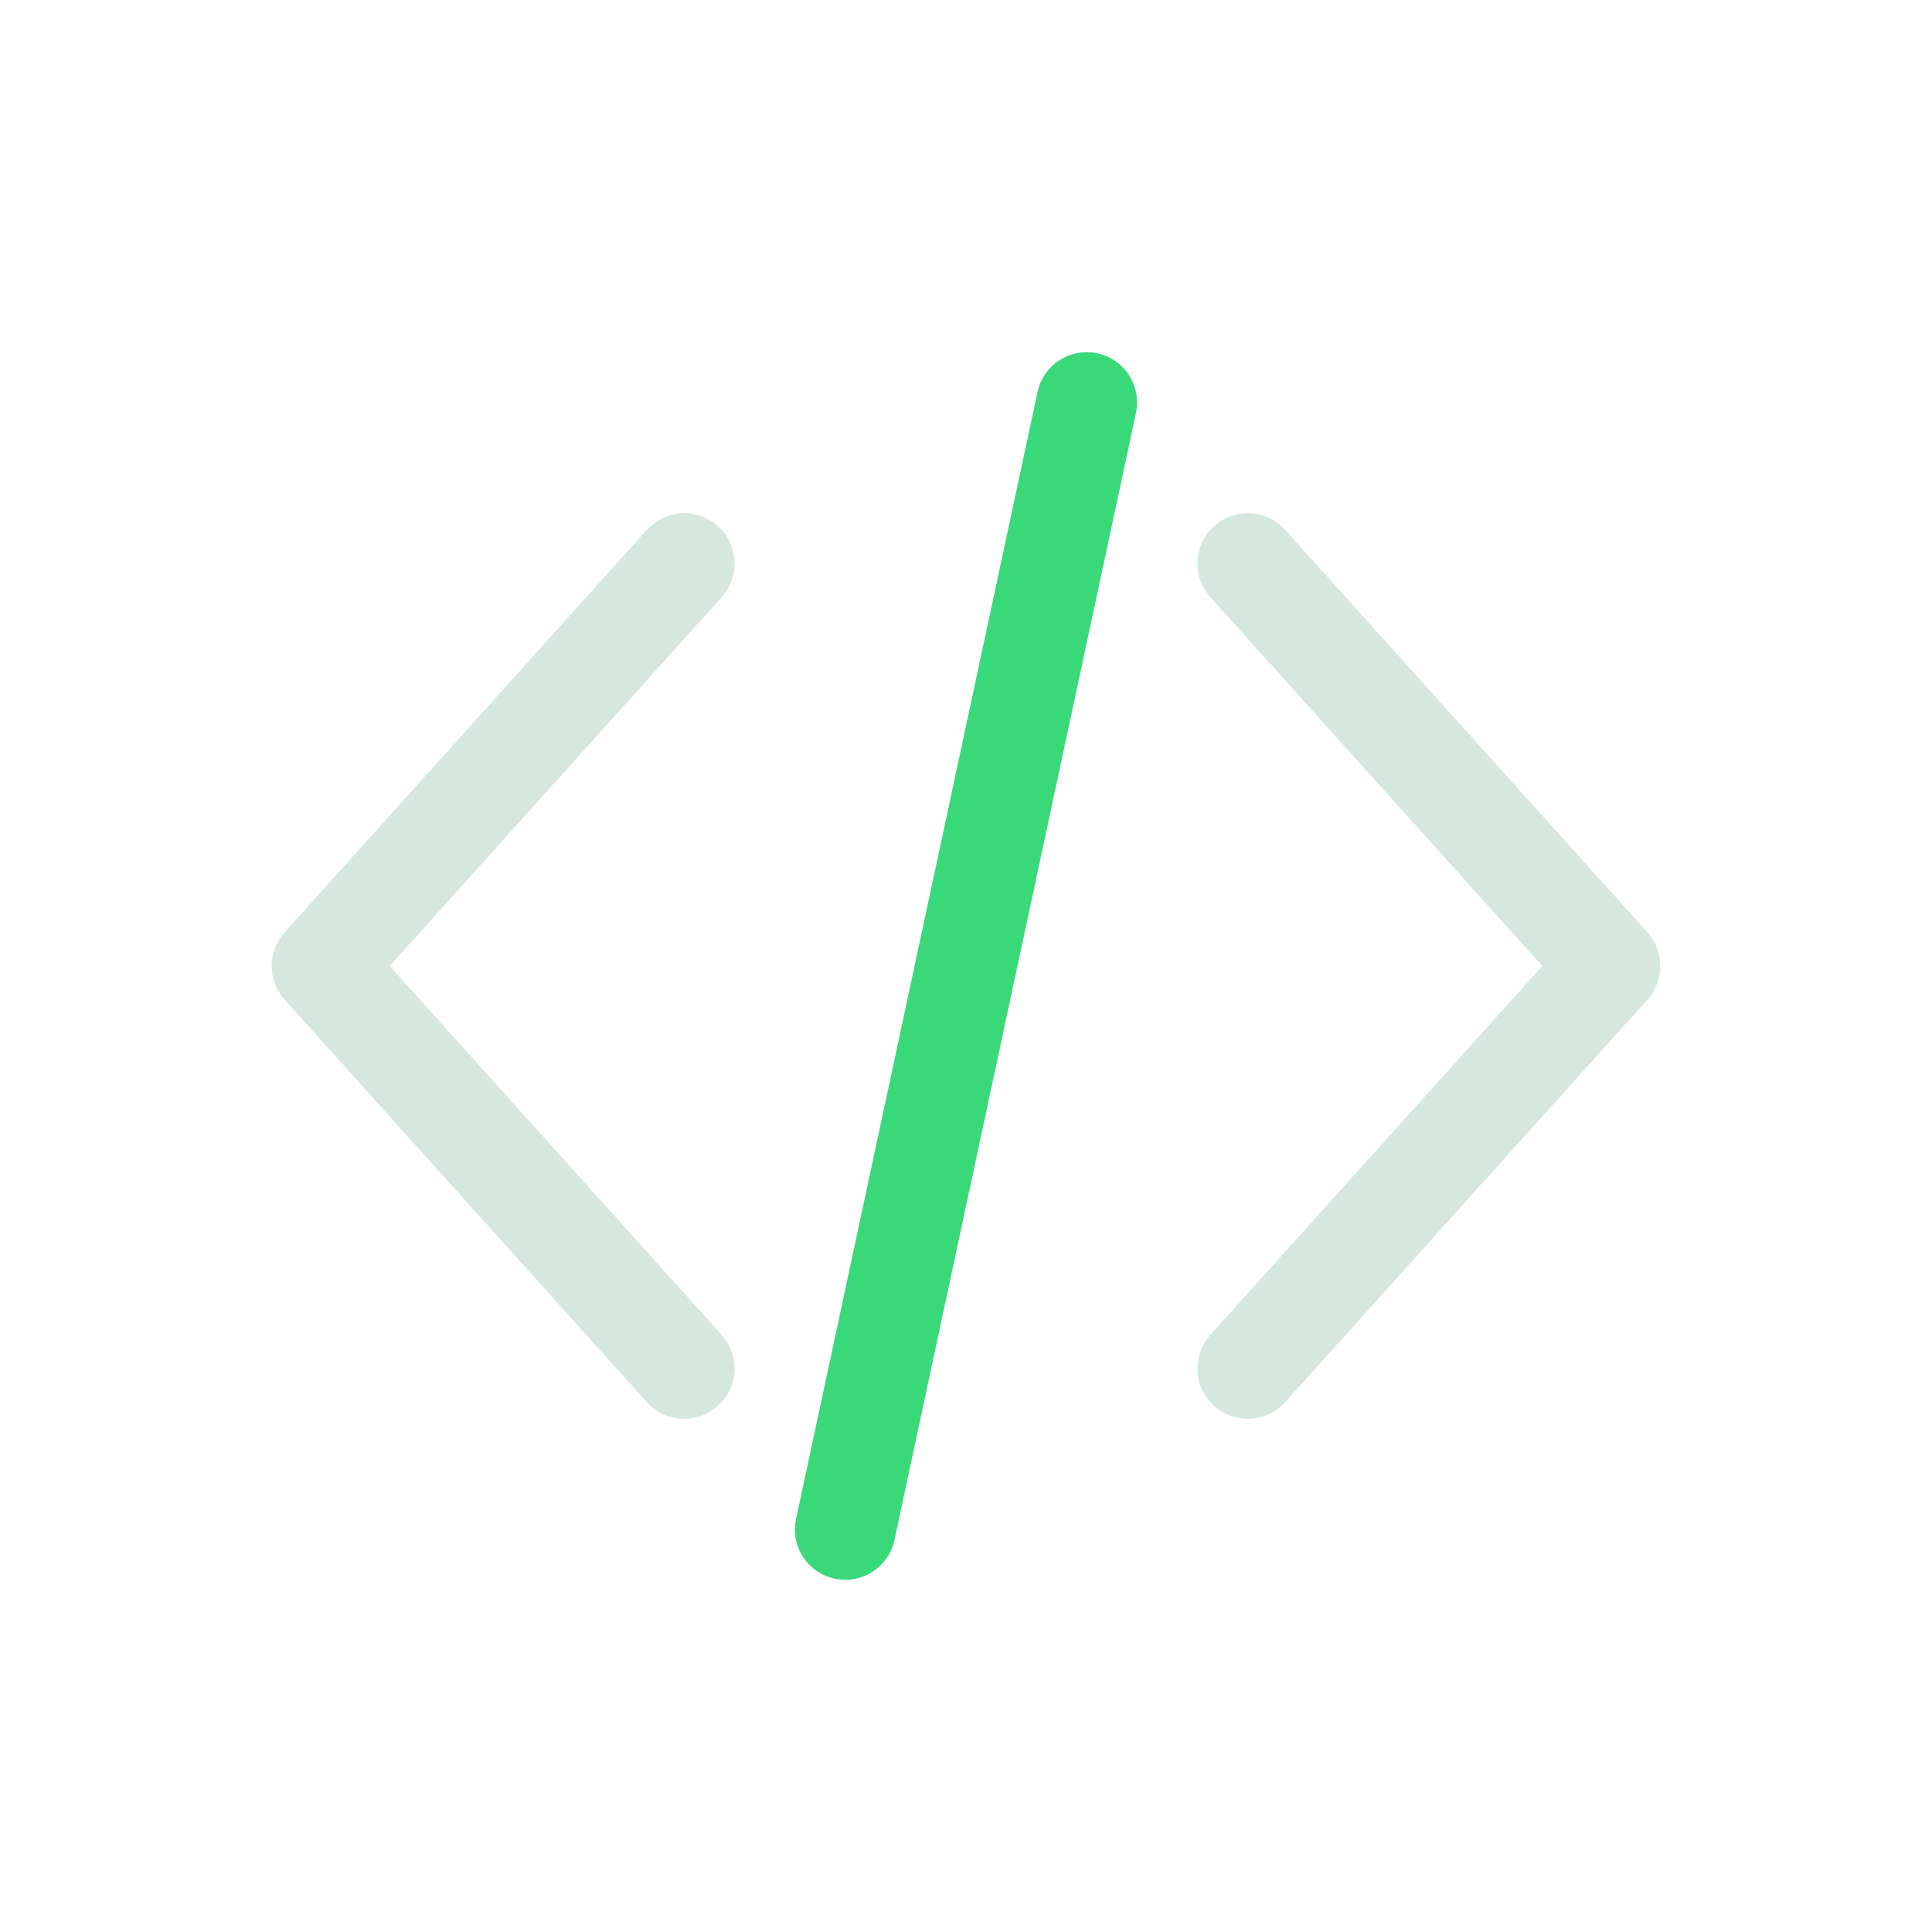
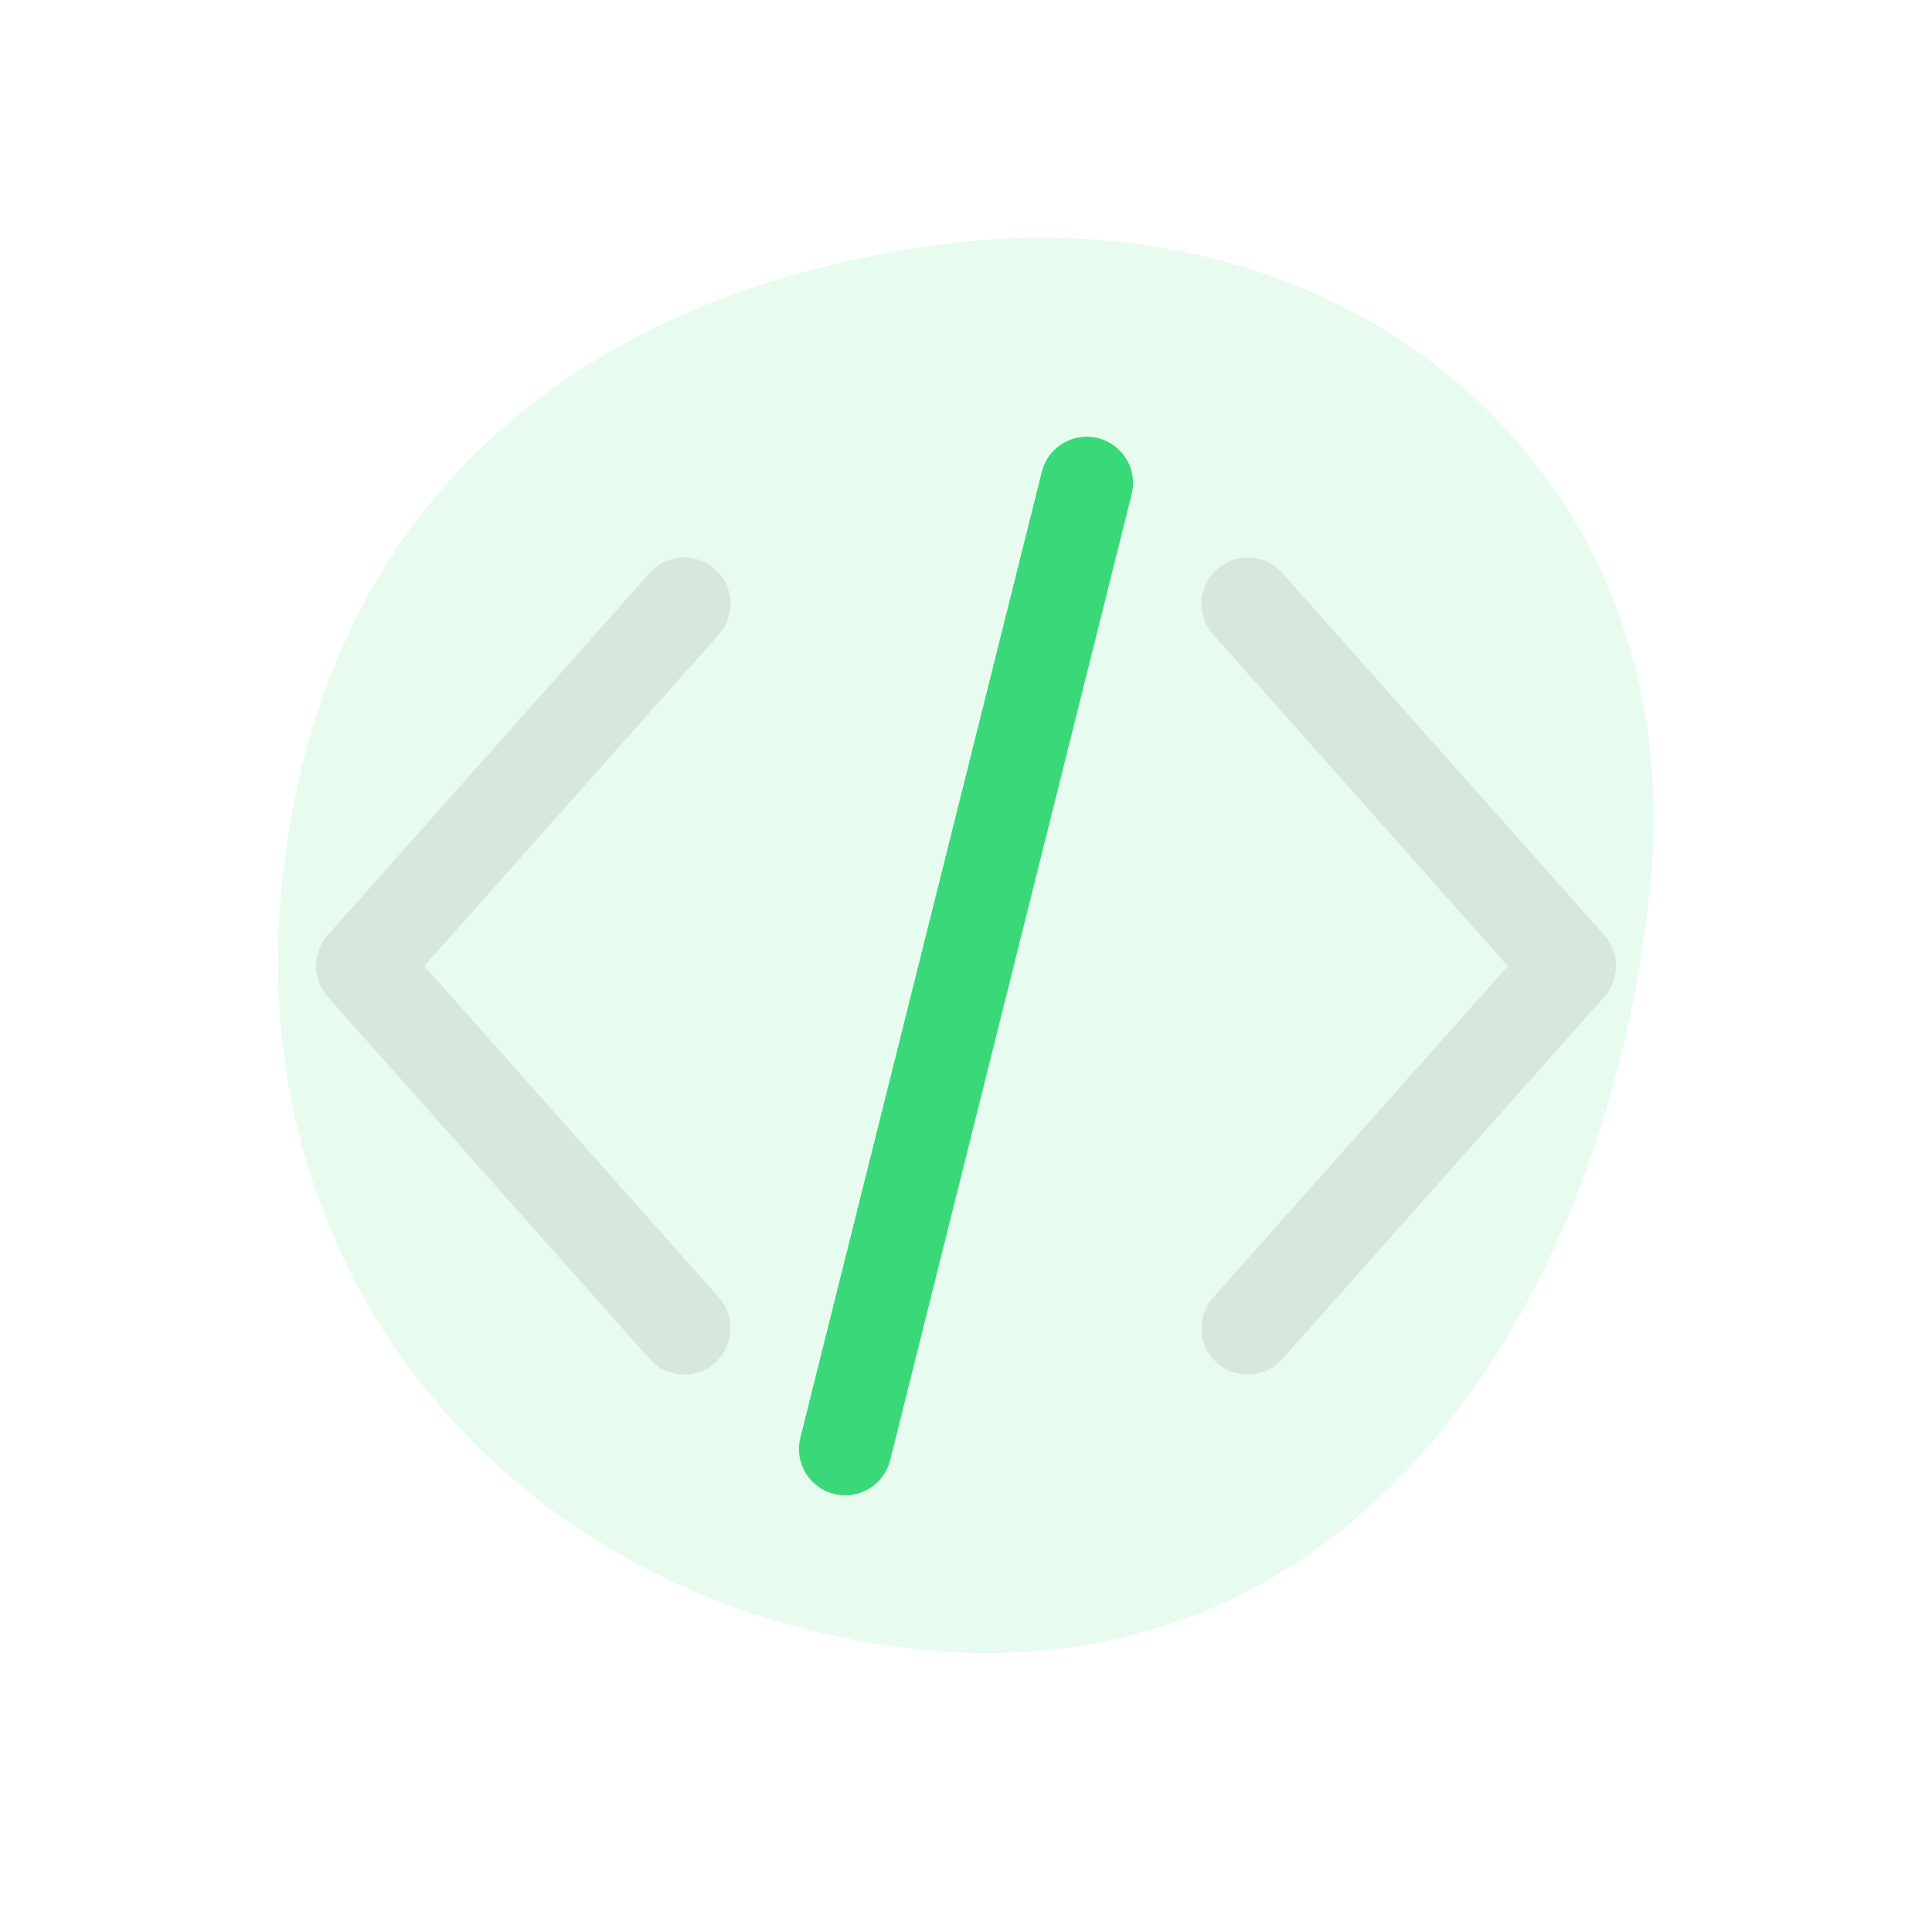
<svg xmlns="http://www.w3.org/2000/svg" viewBox="0 0 48 48" role="img" aria-hidden="true">
-   <path d="M17 14 L8 24 L17 34" fill="none" stroke="#D6E8DD" stroke-width="2.5" stroke-linecap="round" stroke-linejoin="round" />
-   <path d="M31 14 L40 24 L31 34" fill="none" stroke="#D6E8DD" stroke-width="2.5" stroke-linecap="round" stroke-linejoin="round" />
-   <line x1="27" y1="10" x2="21" y2="38" stroke="#39D97A" stroke-width="2.5" stroke-linecap="round" />
+   <path d="M24 6 C34 5 42 12 41 22 C40 32 34 42 23 41 C13 40 6 32 7 22 C8 12 15 7 24 6 Z" fill="#39D97A" opacity="0.12" />
+   <path d="M17 15 L9 24 L17 33" fill="none" stroke="#D6E8DD" stroke-width="2.3" stroke-linecap="round" stroke-linejoin="round" />
+   <path d="M31 15 L39 24 L31 33" fill="none" stroke="#D6E8DD" stroke-width="2.3" stroke-linecap="round" stroke-linejoin="round" />
+   <path d="M27 12 L21 36" fill="none" stroke="#39D97A" stroke-width="2.3" stroke-linecap="round" />
</svg>
